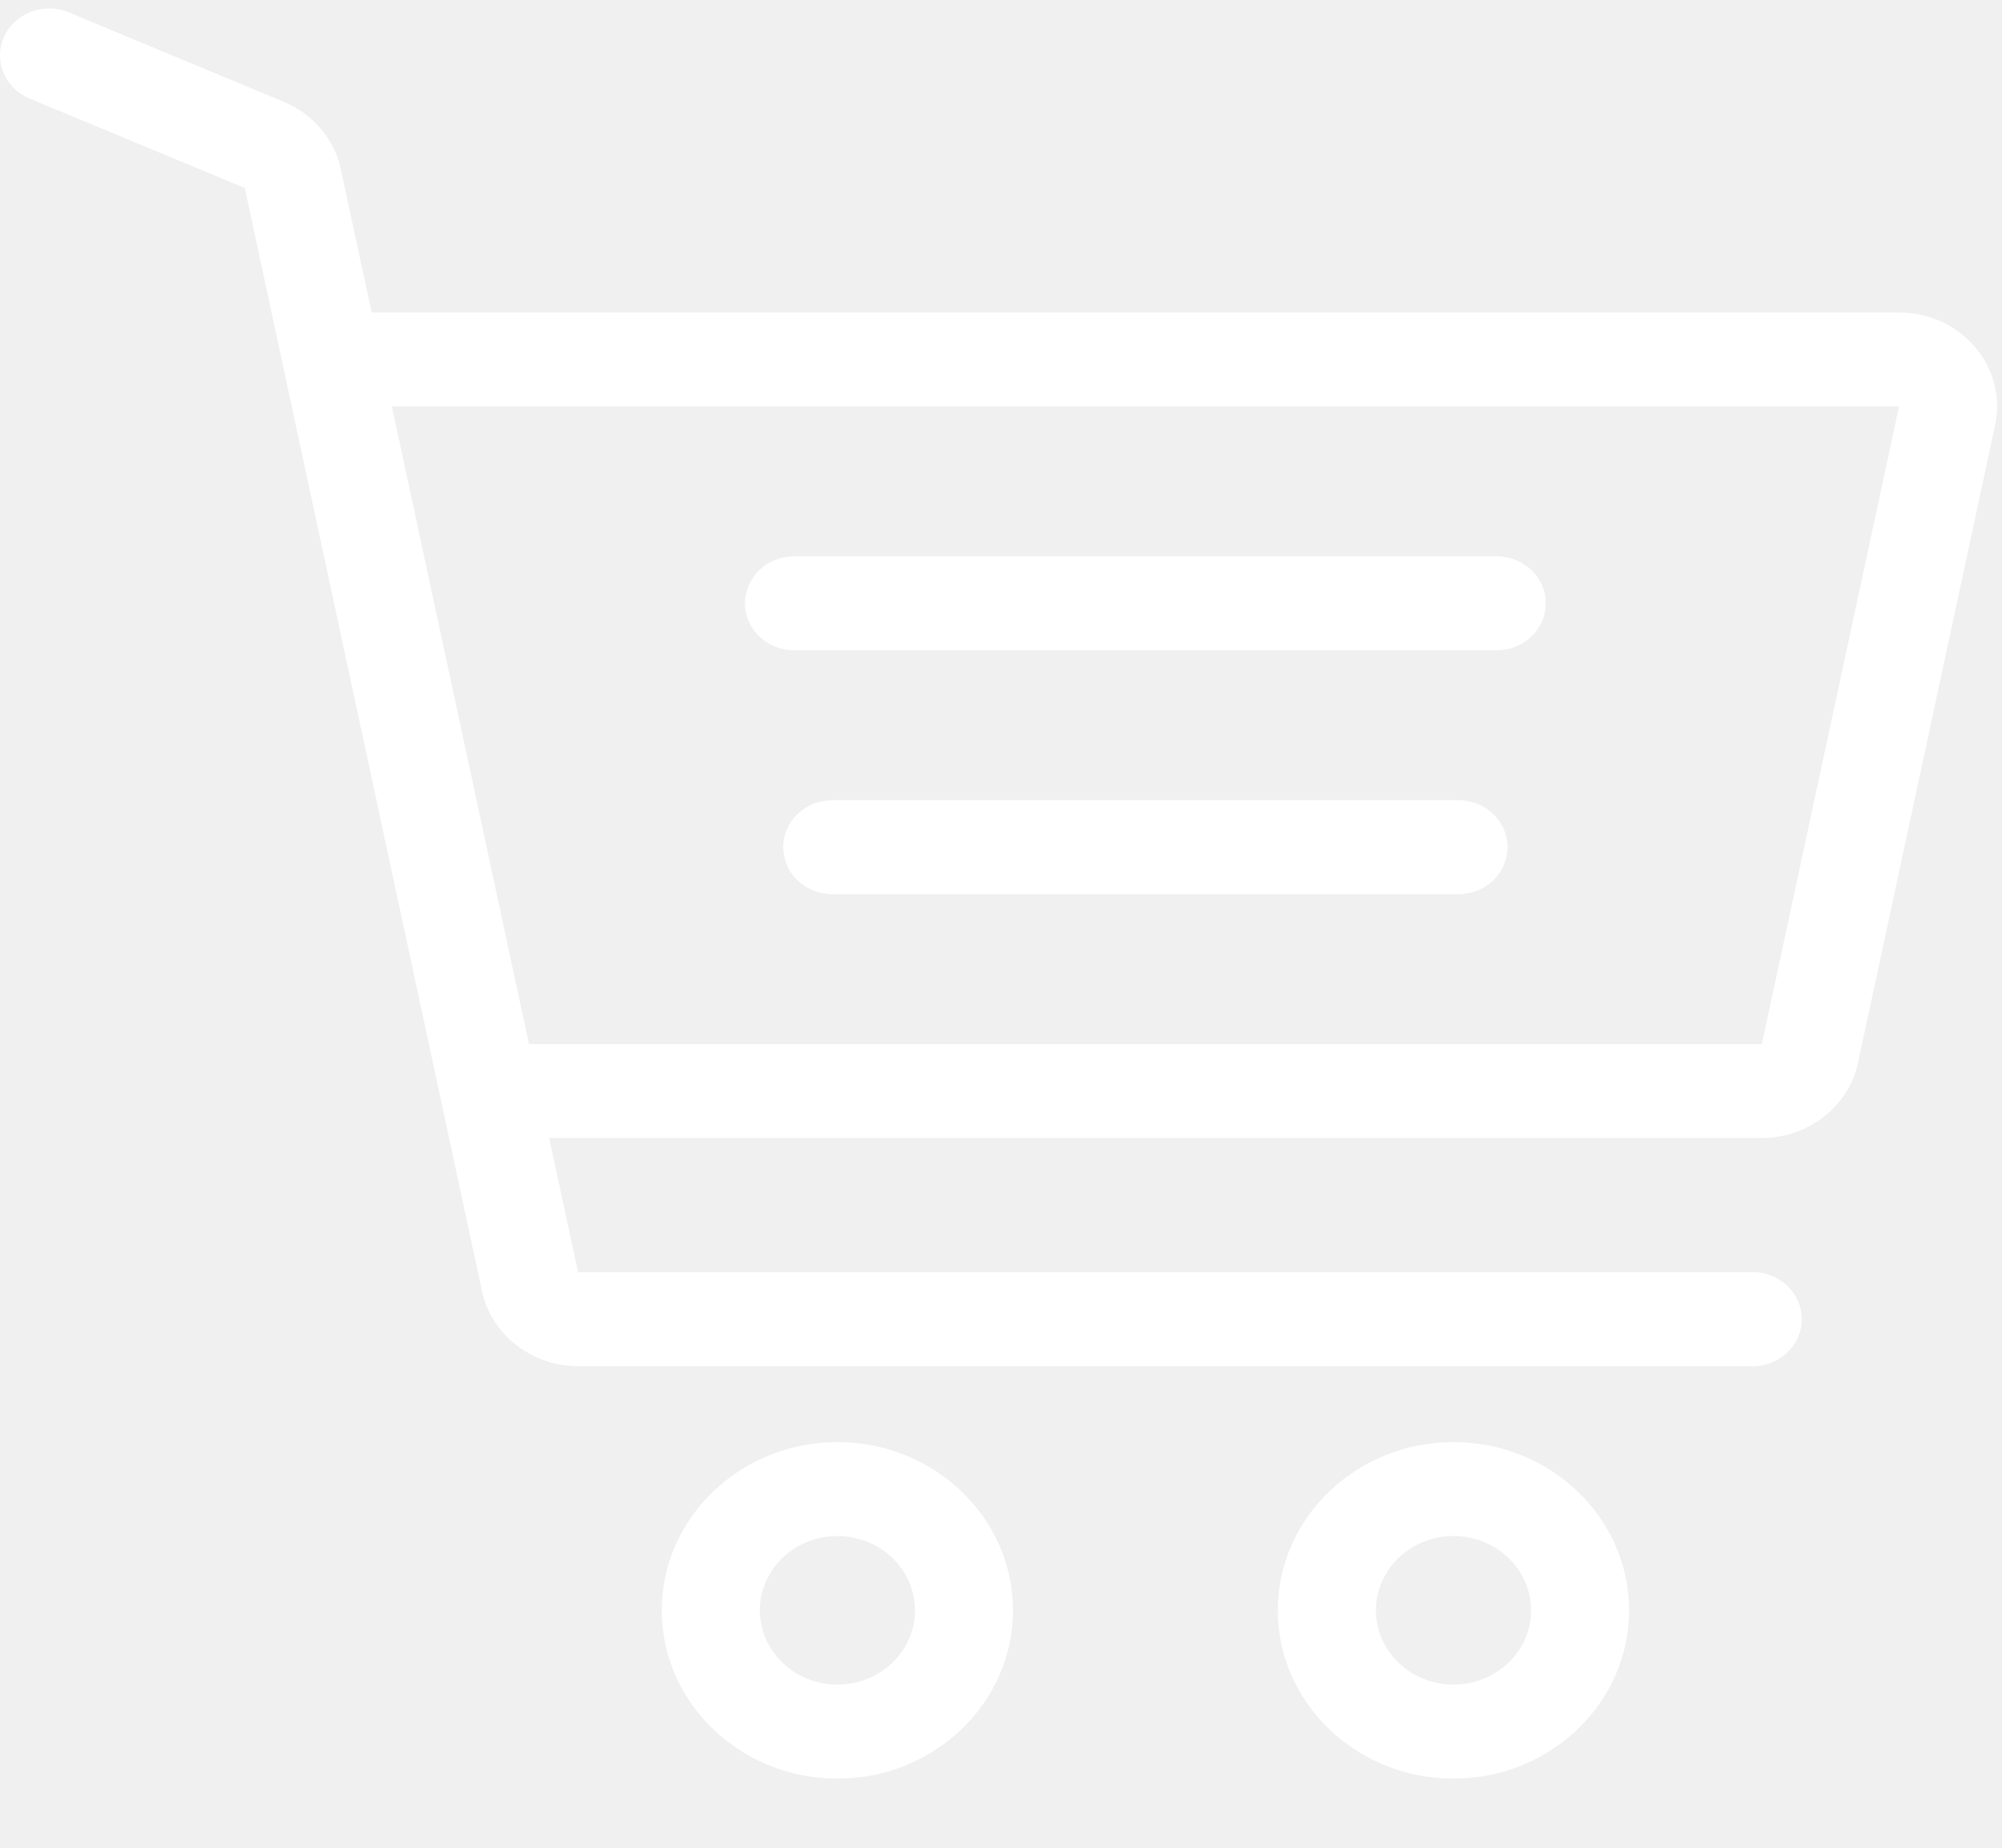
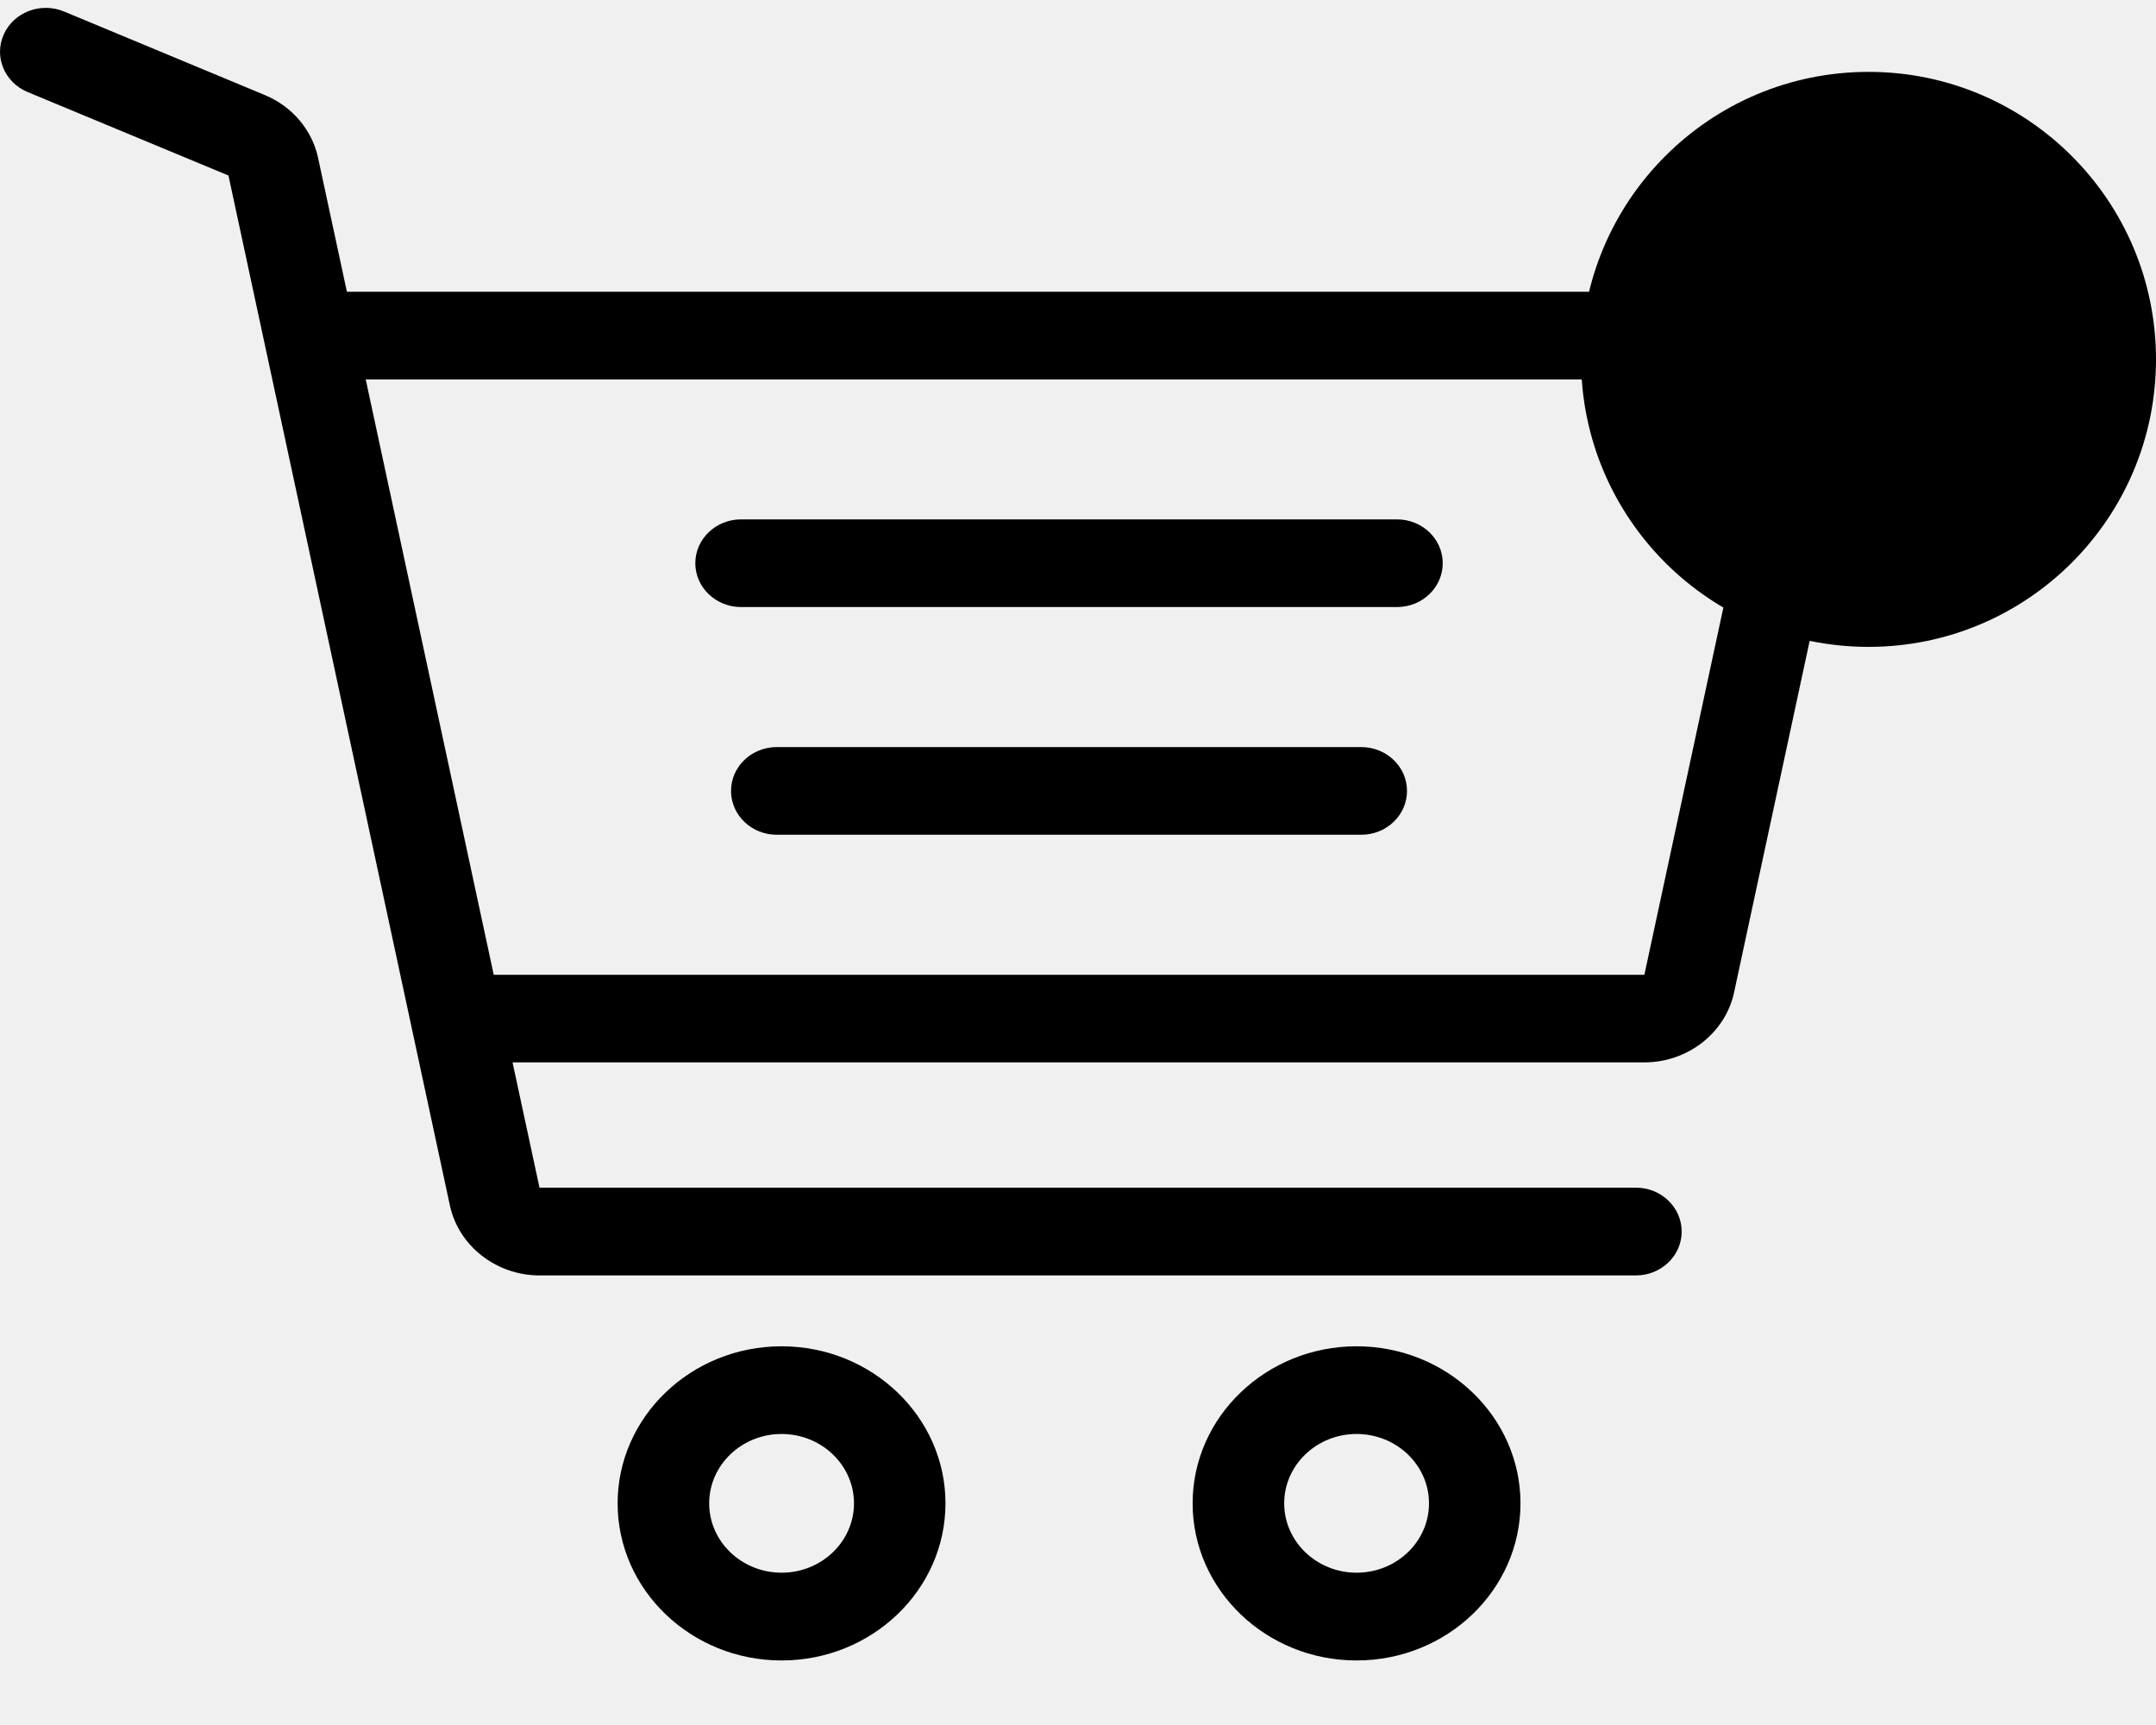
- <svg xmlns="http://www.w3.org/2000/svg" width="26" height="24" viewBox="0 0 26 24" fill="none">
-   <path d="M10.875 18.731C9.618 18.731 8.594 19.712 8.594 20.916C8.594 22.121 9.618 23.102 10.875 23.102C12.133 23.102 13.156 22.121 13.156 20.916C13.156 19.712 12.133 18.731 10.875 18.731ZM10.875 21.881C10.32 21.881 9.868 21.448 9.868 20.916C9.868 20.384 10.32 19.951 10.875 19.951C11.431 19.951 11.883 20.384 11.883 20.916C11.883 21.449 11.431 21.881 10.875 21.881Z" fill="white" />
-   <path d="M18.876 18.731C17.619 18.731 16.595 19.712 16.595 20.916C16.595 22.121 17.619 23.102 18.876 23.102C20.134 23.102 21.157 22.121 21.157 20.916C21.157 19.712 20.134 18.731 18.876 18.731ZM18.876 21.881C18.321 21.881 17.869 21.448 17.869 20.916C17.869 20.384 18.321 19.951 18.876 19.951C19.432 19.951 19.884 20.384 19.884 20.916C19.884 21.449 19.432 21.881 18.876 21.881Z" fill="white" />
-   <path d="M19.438 7.226H10.312C9.961 7.226 9.675 7.499 9.675 7.836C9.675 8.173 9.961 8.446 10.312 8.446H19.438C19.79 8.446 20.075 8.173 20.075 7.836C20.075 7.499 19.79 7.226 19.438 7.226Z" fill="white" />
-   <path d="M18.941 10.394H10.809C10.457 10.394 10.172 10.667 10.172 11.004C10.172 11.341 10.457 11.614 10.809 11.614H18.941C19.293 11.614 19.578 11.341 19.578 11.004C19.578 10.667 19.293 10.394 18.941 10.394Z" fill="white" />
-   <path d="M25.65 4.508C25.407 4.222 25.047 4.059 24.663 4.059H4.827L4.426 2.196C4.342 1.807 4.066 1.481 3.686 1.323L0.891 0.16C0.568 0.026 0.193 0.168 0.053 0.477C-0.087 0.786 0.061 1.145 0.383 1.28L3.179 2.442L6.26 16.771C6.381 17.335 6.906 17.745 7.507 17.745H22.764C23.115 17.745 23.4 17.471 23.4 17.135C23.4 16.798 23.115 16.524 22.764 16.524H7.507L7.132 14.781H22.881C23.483 14.781 24.008 14.372 24.129 13.808L25.91 5.525C25.988 5.164 25.893 4.793 25.65 4.508ZM22.881 13.562H6.87L5.089 5.279L24.663 5.279L22.881 13.562Z" fill="white" />
+ <svg xmlns="http://www.w3.org/2000/svg" width="30" height="24" viewBox="0 0 30 24" className="fill-current">
+   <path d="M10.875 18.731C9.618 18.731 8.594 19.712 8.594 20.916C8.594 22.121 9.618 23.102 10.875 23.102C12.133 23.102 13.156 22.121 13.156 20.916C13.156 19.712 12.133 18.731 10.875 18.731ZM10.875 21.881C10.32 21.881 9.868 21.448 9.868 20.916C9.868 20.384 10.32 19.951 10.875 19.951C11.431 19.951 11.883 20.384 11.883 20.916C11.883 21.449 11.431 21.881 10.875 21.881Z" />
+   <path d="M18.876 18.731C17.619 18.731 16.595 19.712 16.595 20.916C16.595 22.121 17.619 23.102 18.876 23.102C20.134 23.102 21.157 22.121 21.157 20.916C21.157 19.712 20.134 18.731 18.876 18.731ZM18.876 21.881C18.321 21.881 17.869 21.448 17.869 20.916C17.869 20.384 18.321 19.951 18.876 19.951C19.432 19.951 19.884 20.384 19.884 20.916C19.884 21.449 19.432 21.881 18.876 21.881Z" />
+   <path d="M19.438 7.226H10.312C9.961 7.226 9.675 7.499 9.675 7.836C9.675 8.173 9.961 8.446 10.312 8.446H19.438C19.79 8.446 20.075 8.173 20.075 7.836C20.075 7.499 19.79 7.226 19.438 7.226Z" />
+   <path d="M18.941 10.394H10.809C10.457 10.394 10.172 10.667 10.172 11.004C10.172 11.341 10.457 11.614 10.809 11.614H18.941C19.293 11.614 19.578 11.341 19.578 11.004C19.578 10.667 19.293 10.394 18.941 10.394Z" />
+   <path d="M25.65 4.508C25.407 4.222 25.047 4.059 24.663 4.059H4.827L4.426 2.196C4.342 1.807 4.066 1.481 3.686 1.323L0.891 0.16C0.568 0.026 0.193 0.168 0.053 0.477C-0.087 0.786 0.061 1.145 0.383 1.28L3.179 2.442L6.26 16.771C6.381 17.335 6.906 17.745 7.507 17.745H22.764C23.115 17.745 23.4 17.471 23.4 17.135C23.4 16.798 23.115 16.524 22.764 16.524H7.507L7.132 14.781H22.881C23.483 14.781 24.008 14.372 24.129 13.808L25.91 5.525C25.988 5.164 25.893 4.793 25.65 4.508ZM22.881 13.562H6.87L5.089 5.279L24.663 5.279L22.881 13.562Z" />
+   <g class="text-red-400">
+     <circle cx="26" cy="5" r="4" className="fill-current dot" />
+   </g>
</svg>
